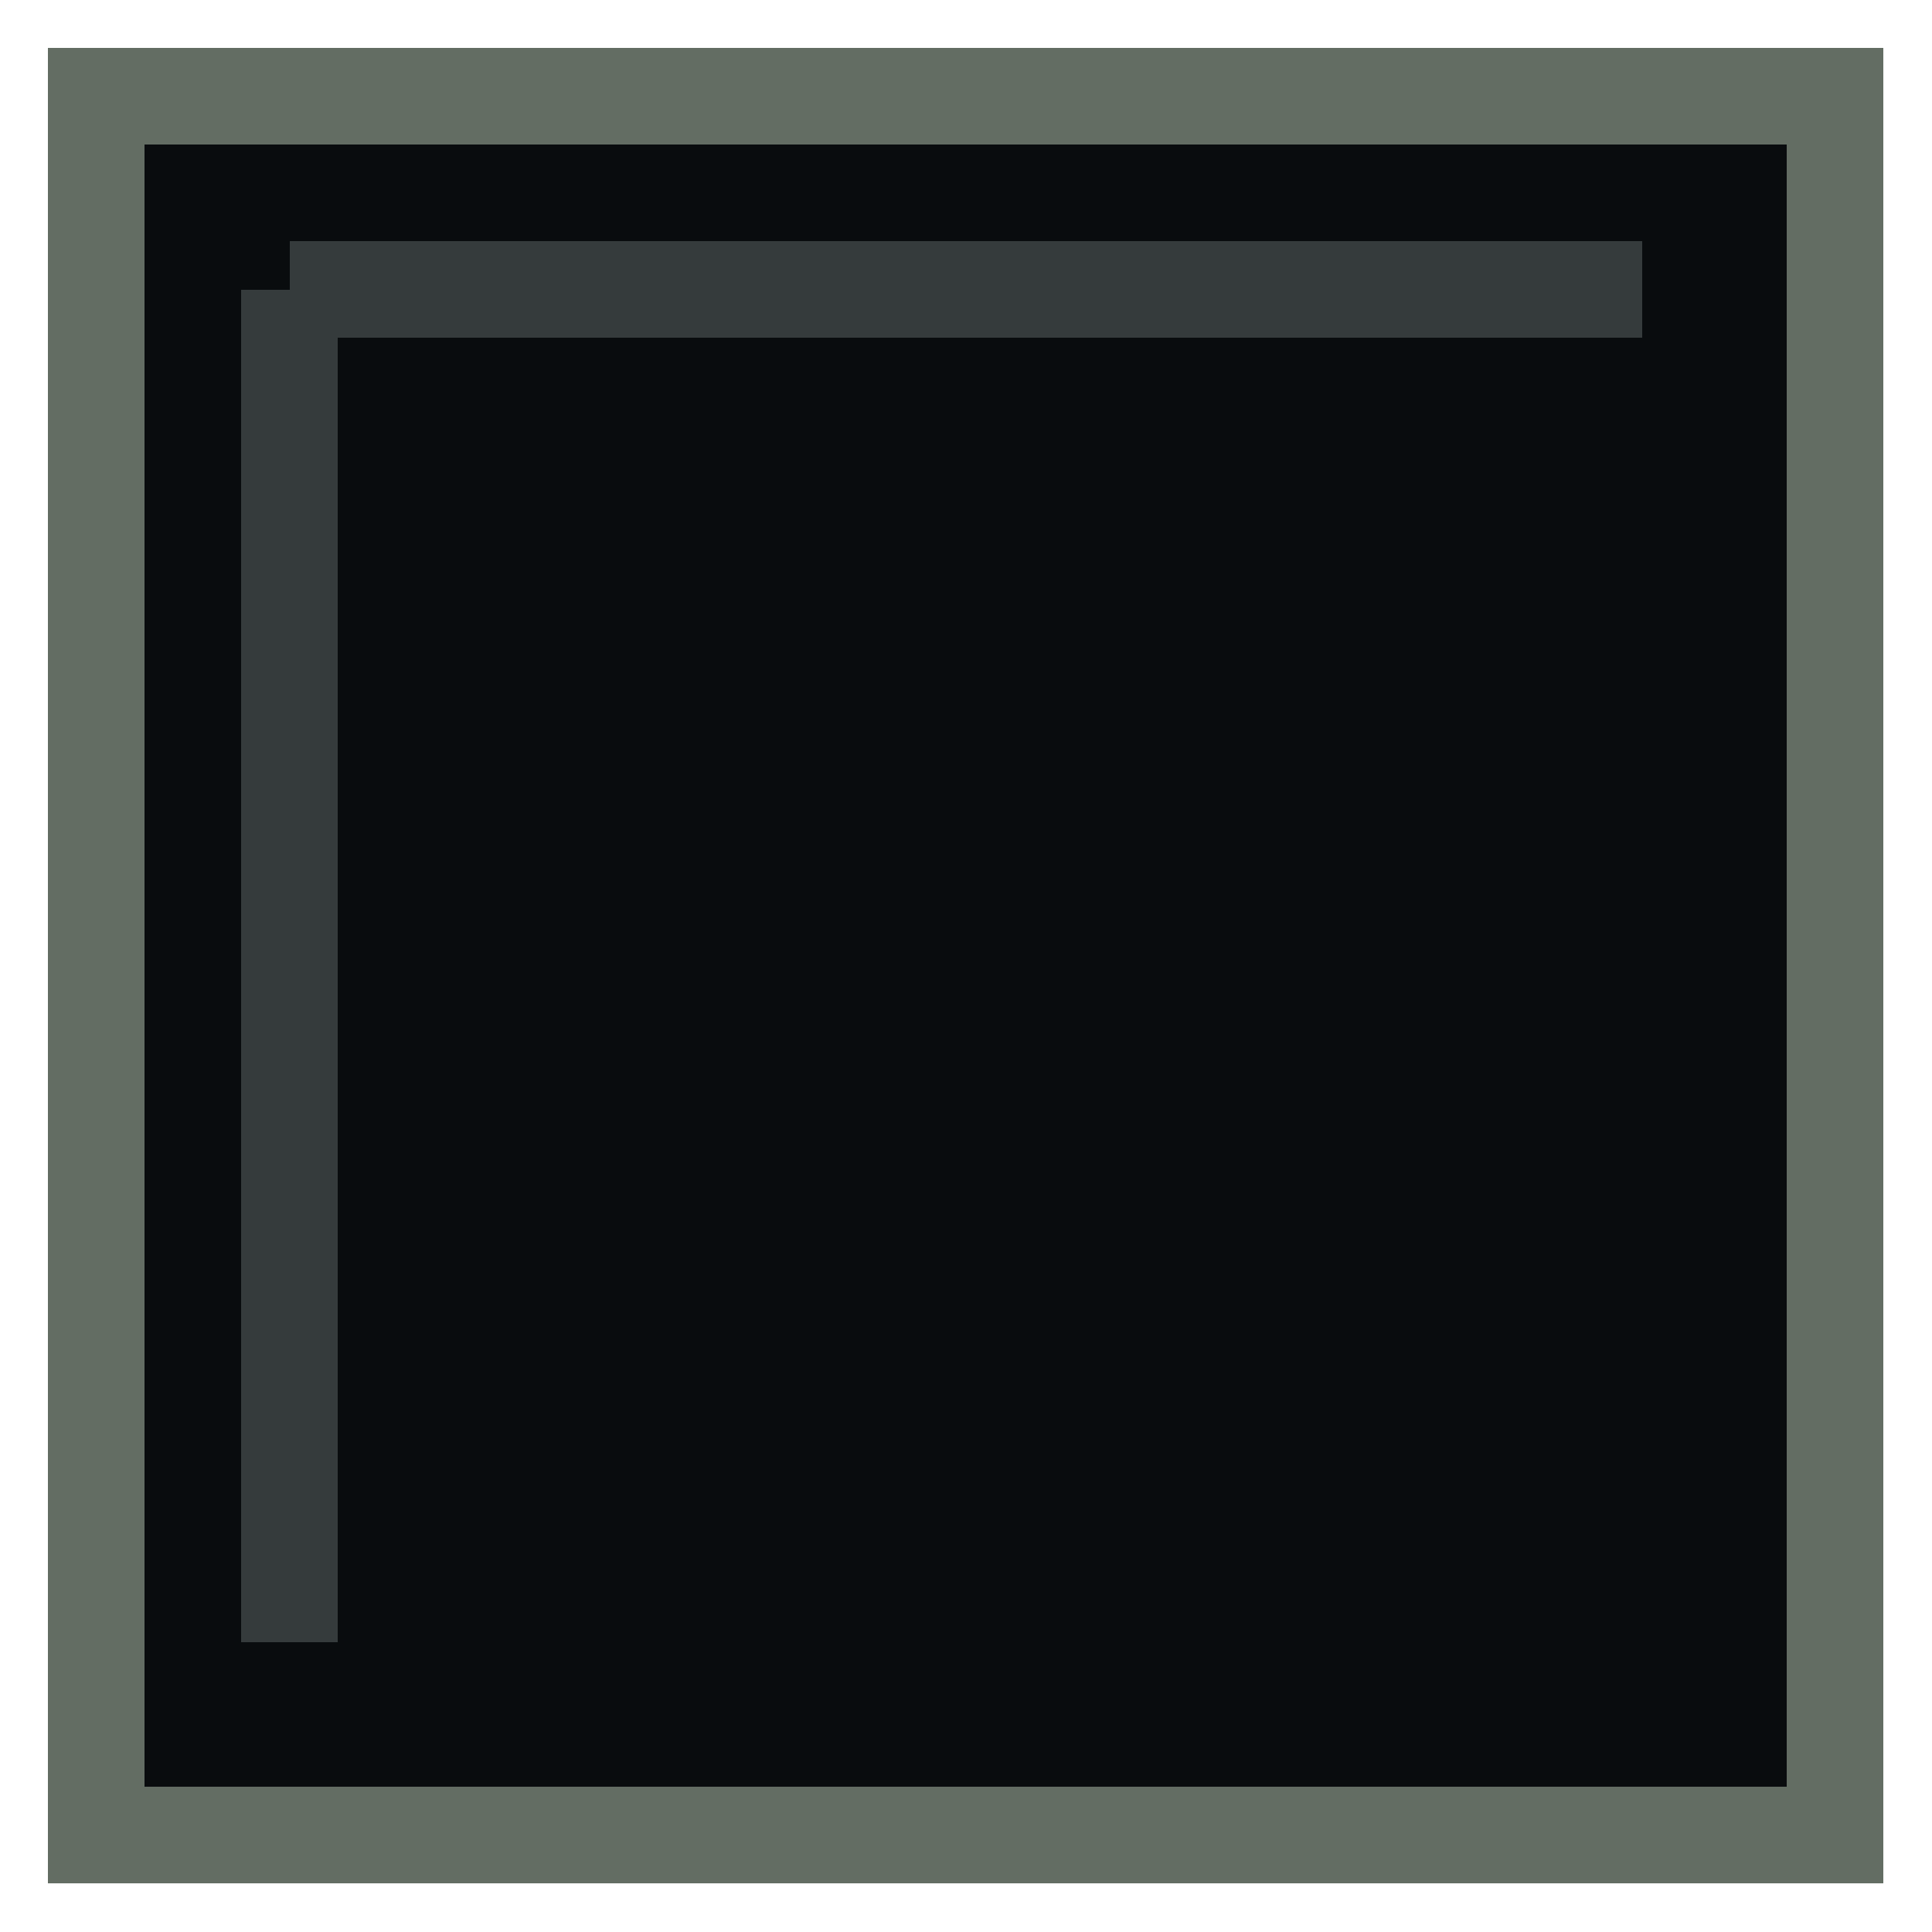
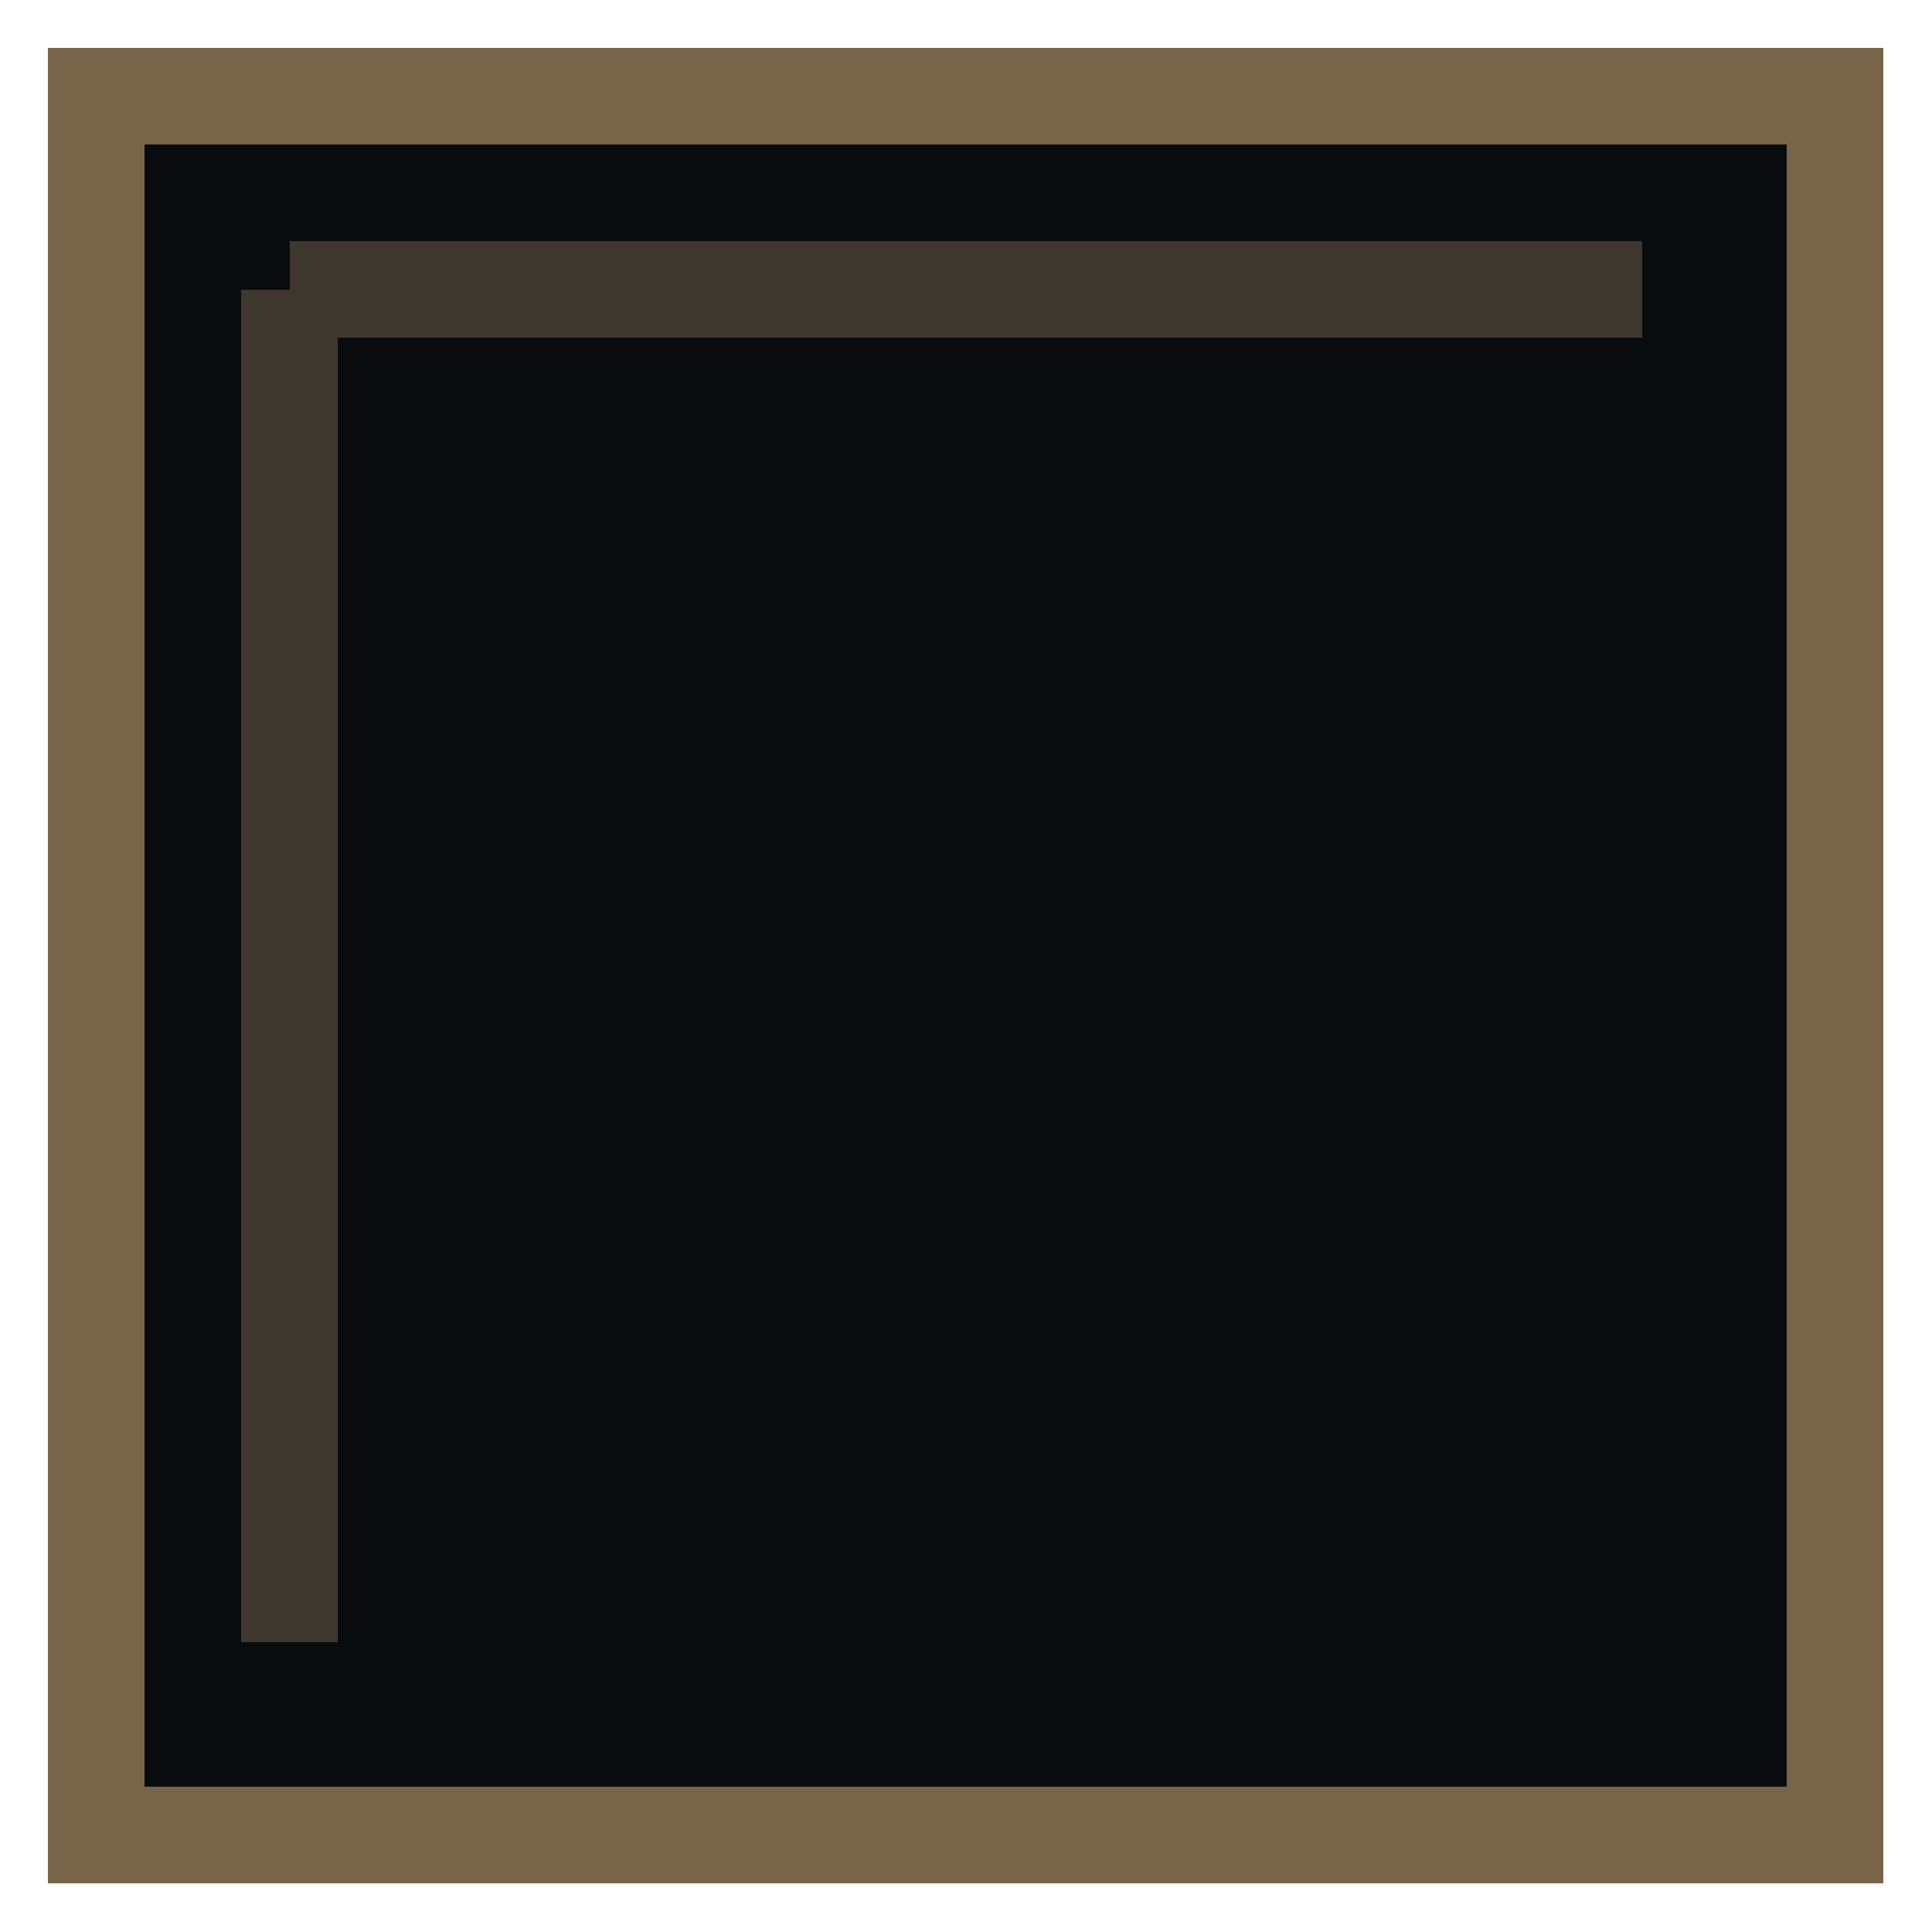
<svg xmlns="http://www.w3.org/2000/svg" width="20" height="20" viewBox="0 0 20 20" shape-rendering="crispEdges">
-   <rect x="1" y="1" width="18" height="18" fill="#090c0e" stroke="#636d63" />
-   <path d="M3 3H17M3 3V17" stroke="#353b3c" />
+   <rect x="1" y="1" width="18" height="18" fill="#090c0e" stroke="#786448" />
+   <path d="M3 3H17M3 3V17" stroke="#3e372e" />
</svg>
